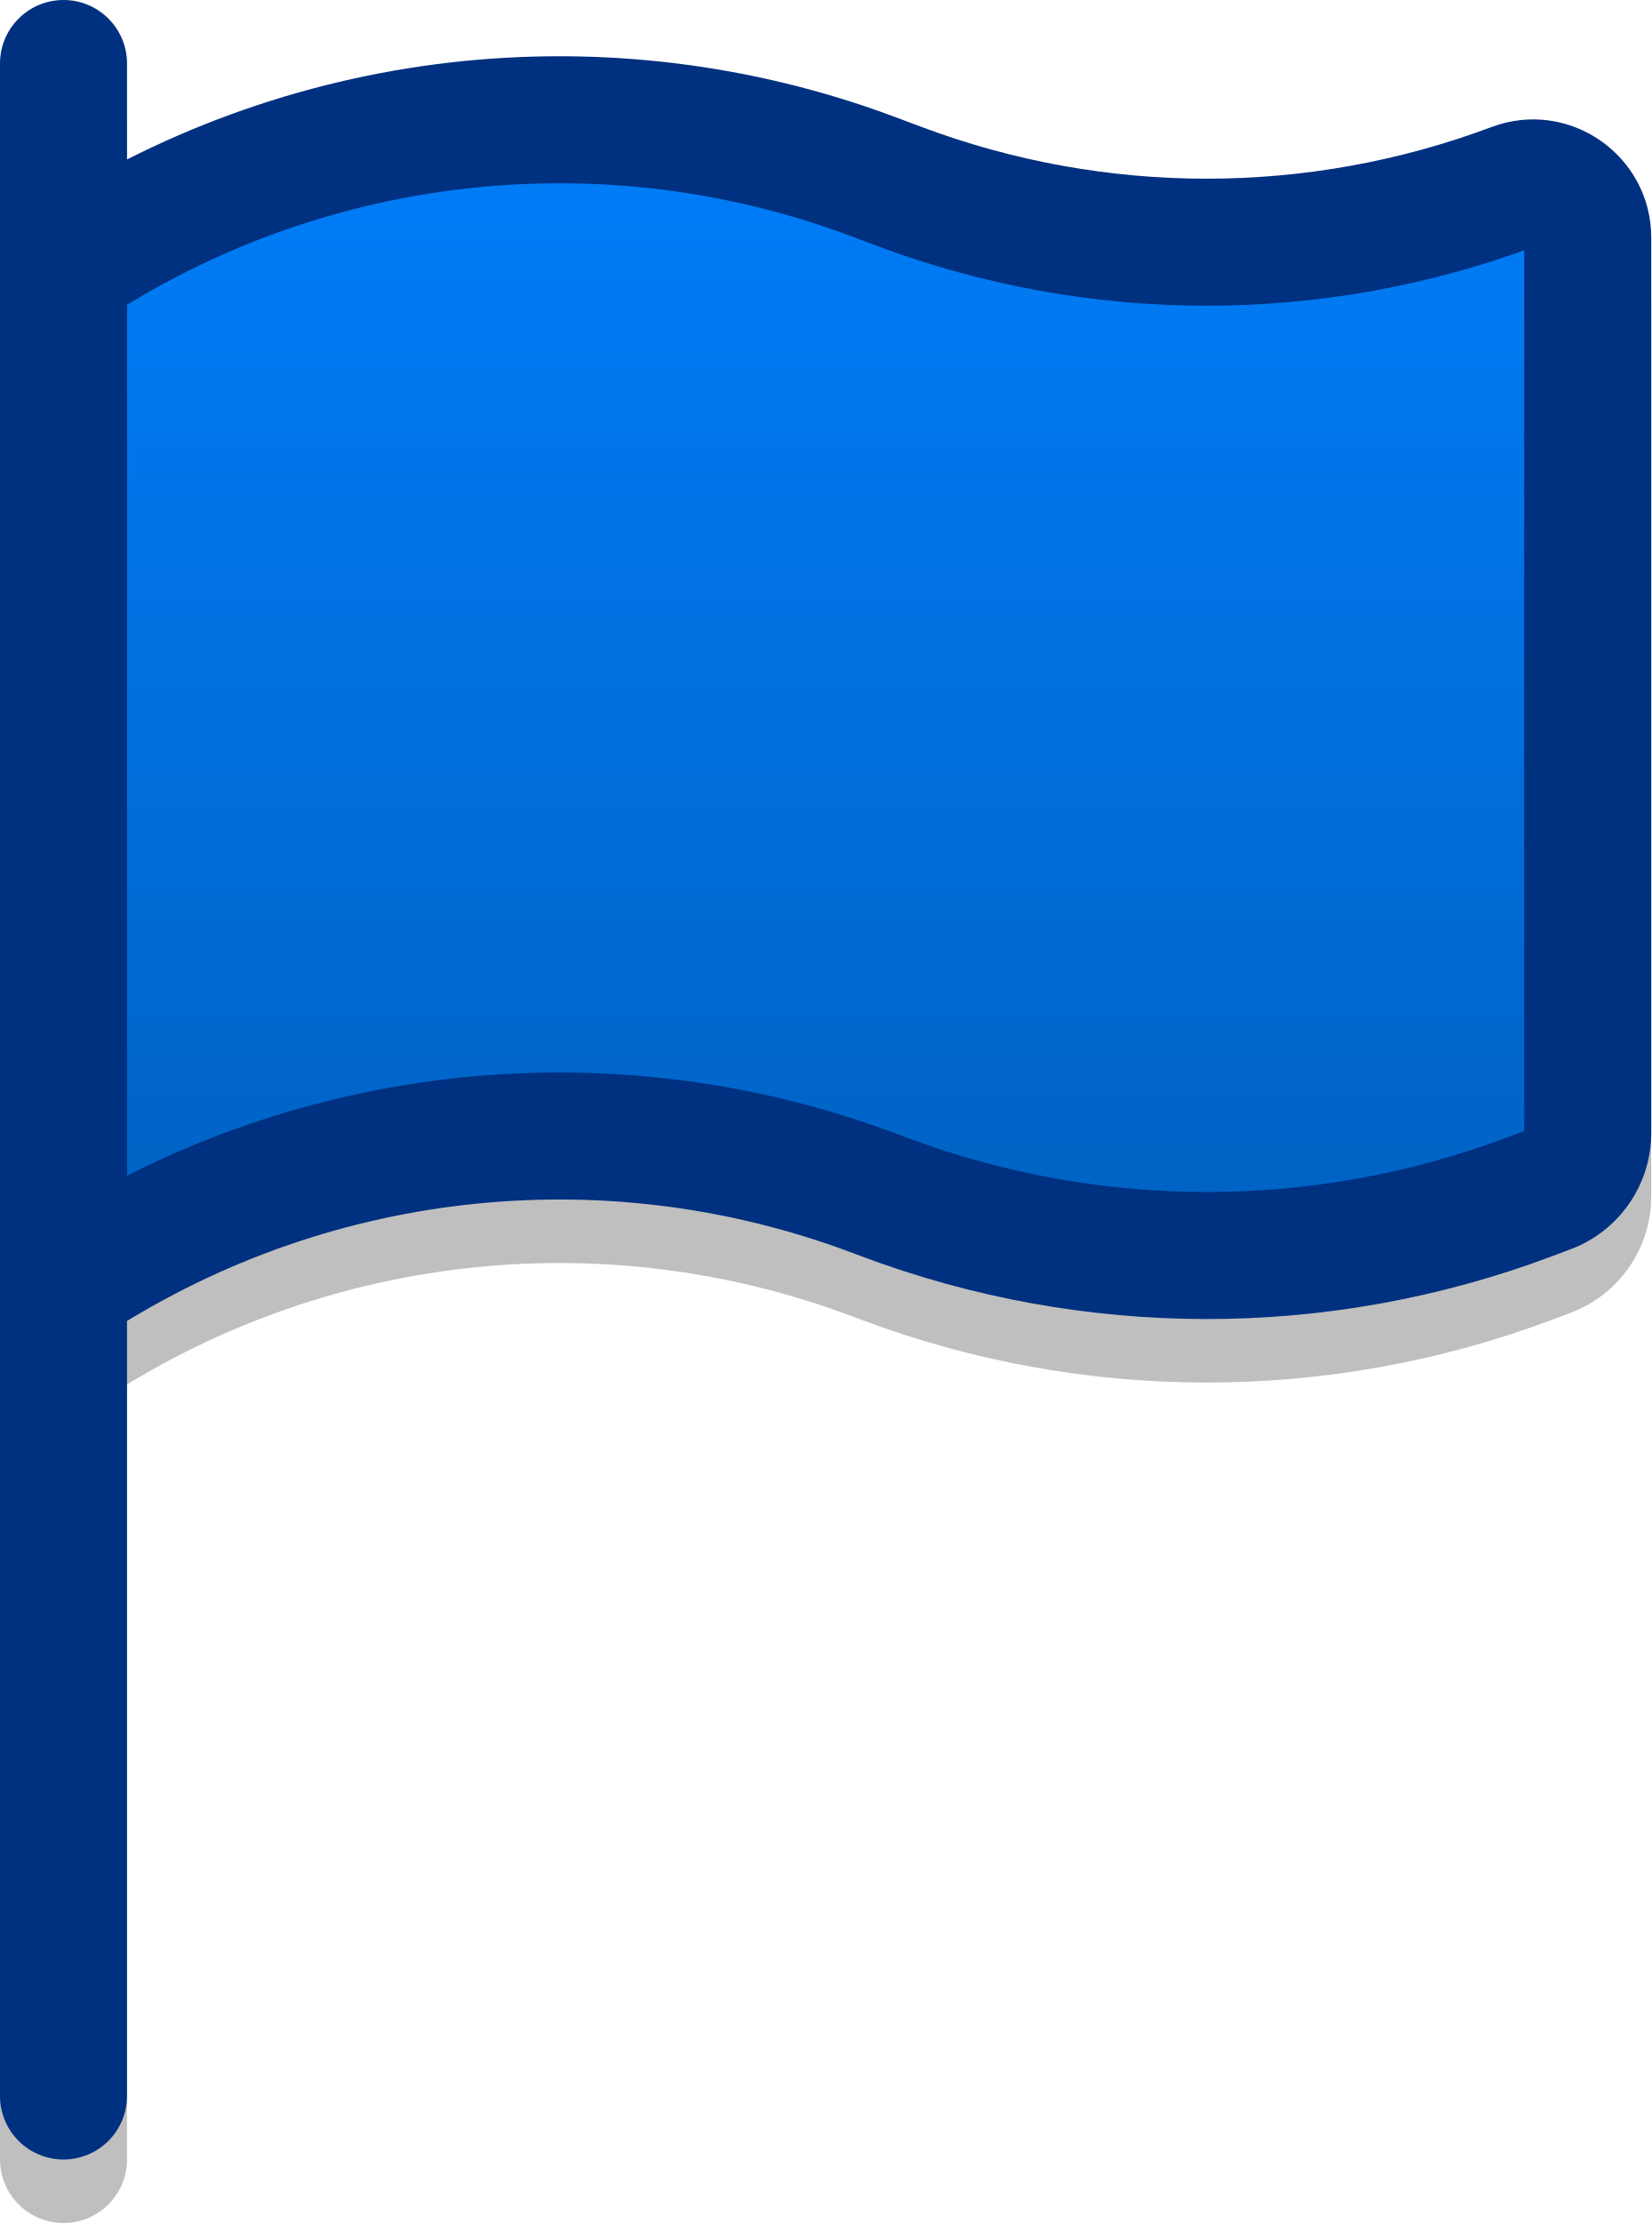
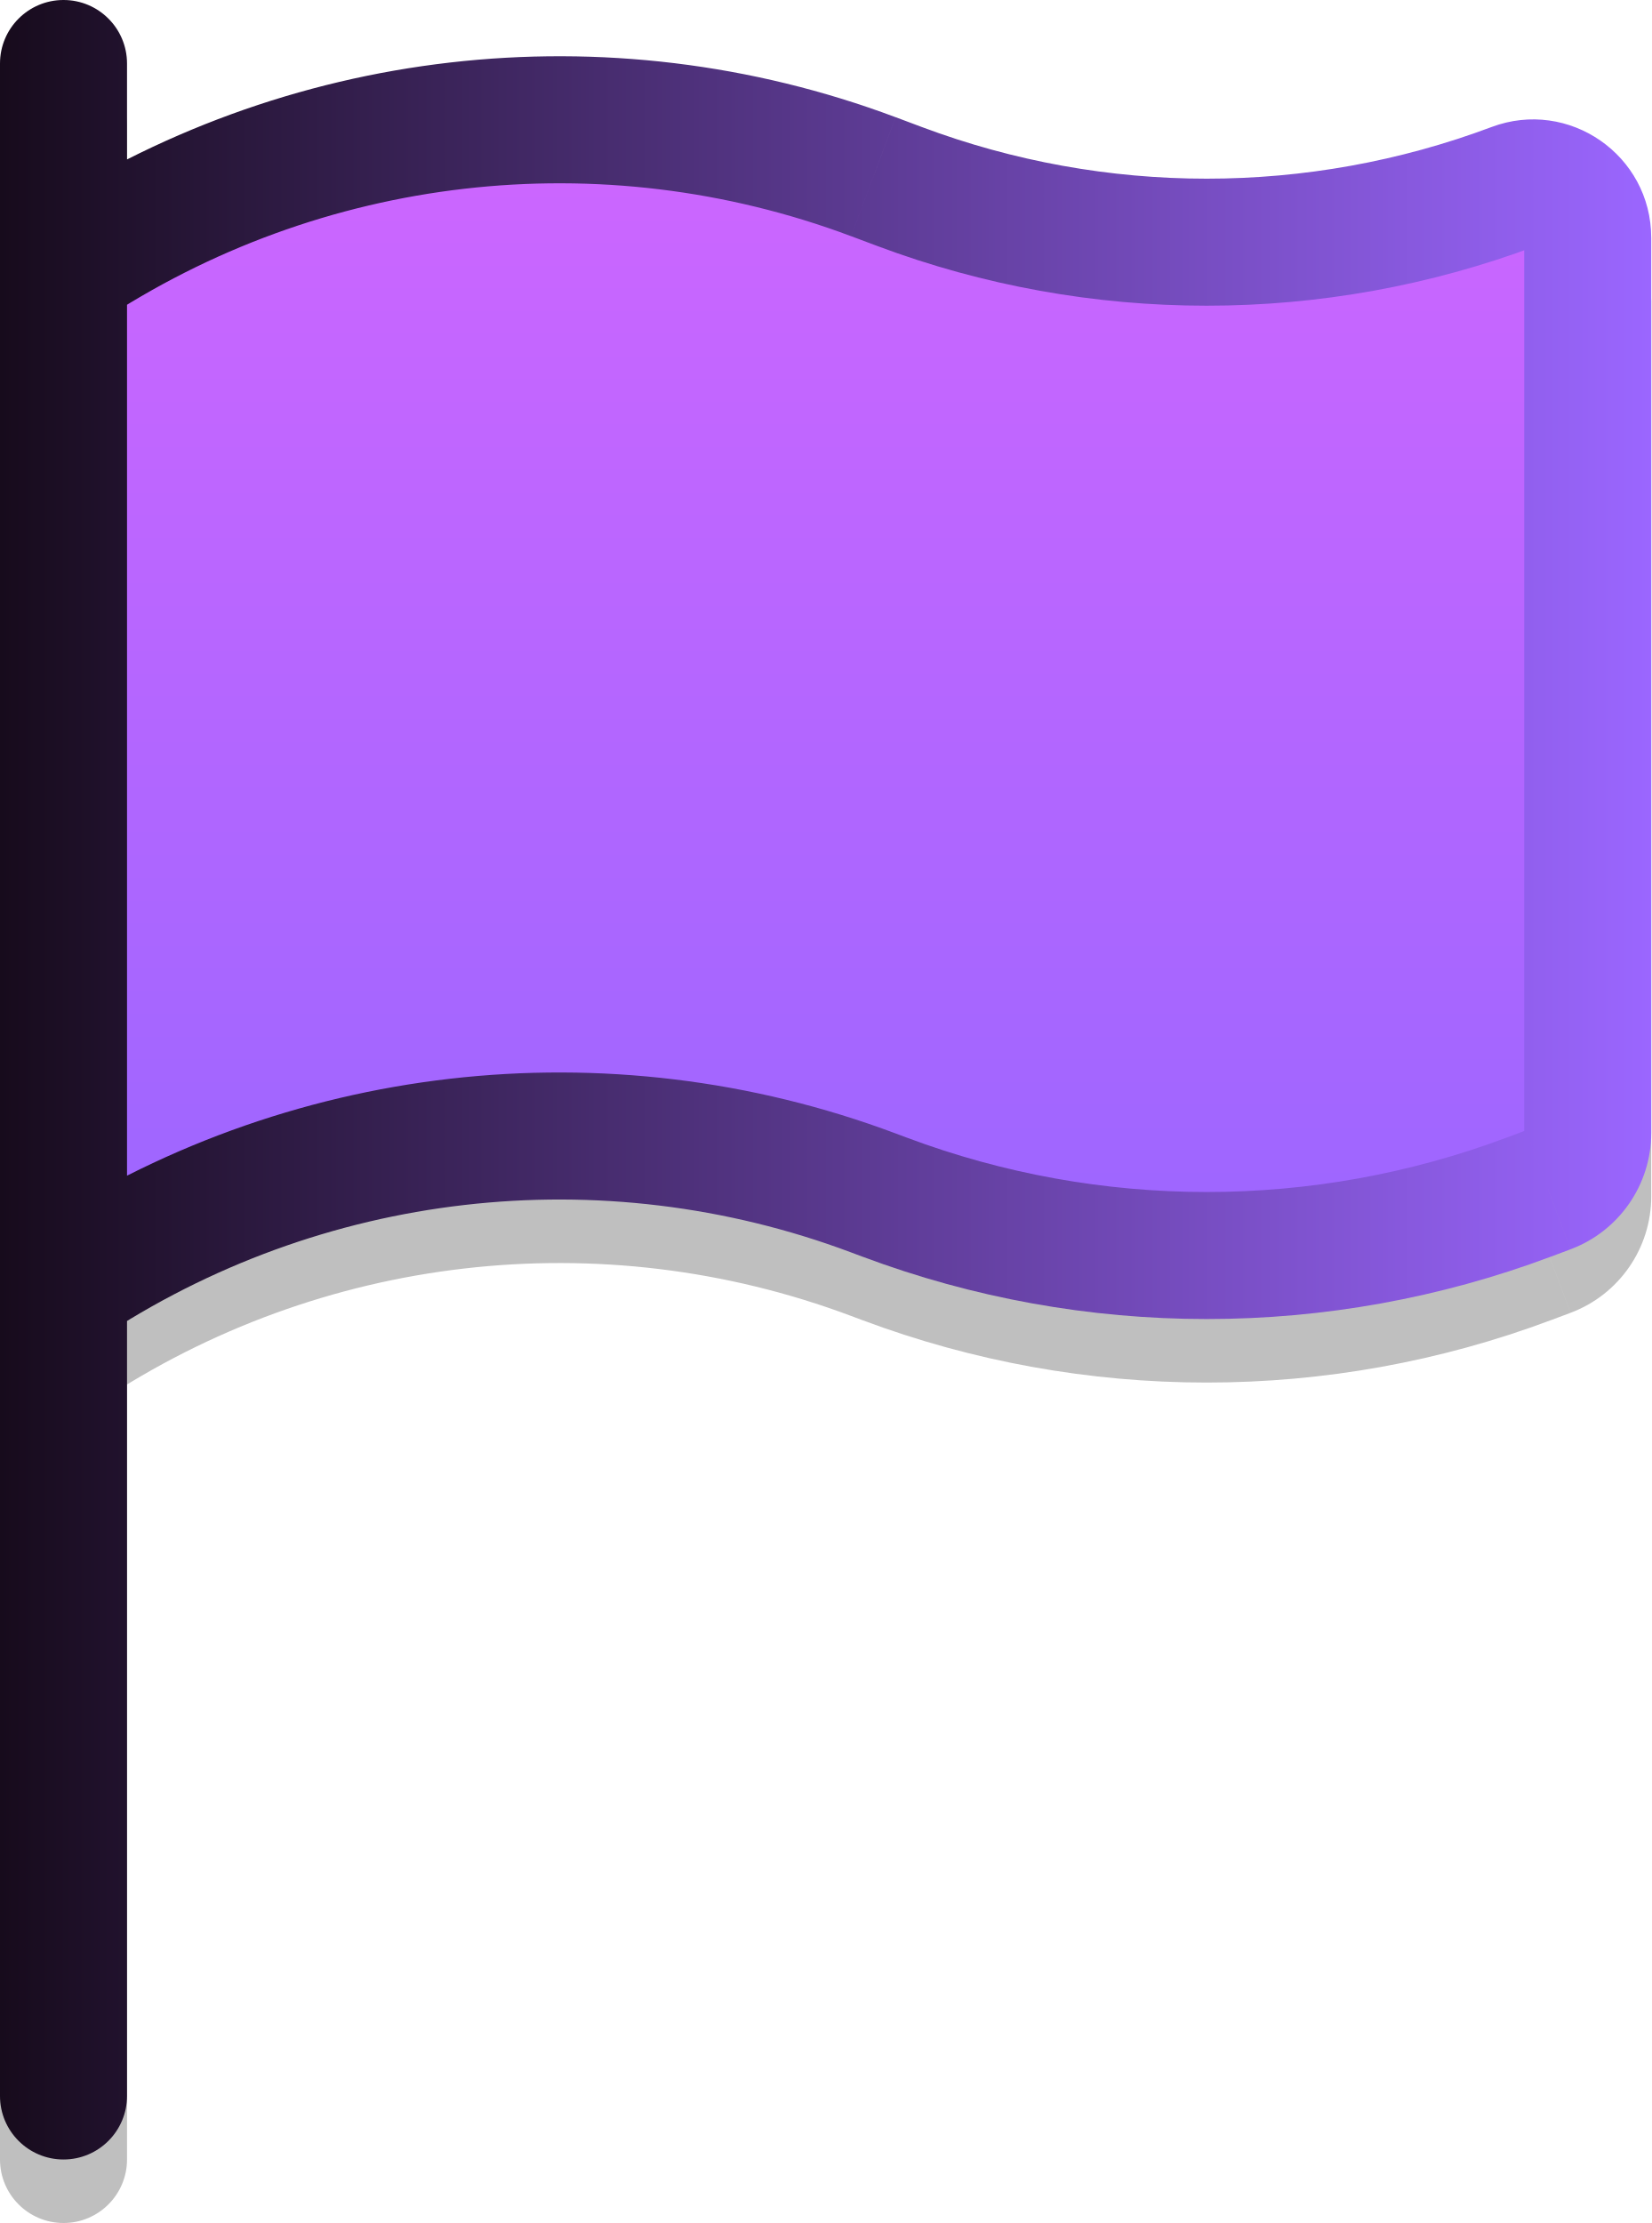
- <svg xmlns="http://www.w3.org/2000/svg" width="104" height="140" viewBox="0 0 104 140" fill="none">
-   <path d="M8 8C8 5.791 6.209 4 4 4C1.791 4 5.29143e-06 5.791 5.20166e-06 8L8 8ZM0 136C-8.97749e-08 138.209 1.791 140 4 140C6.209 140 8 138.209 8 136L0 136ZM97.515 78.932L96.111 75.187L97.515 78.932ZM55.008 79.128L53.603 82.873L55.008 79.128ZM5.20166e-06 8L0 136L8 136L8 8L5.20166e-06 8ZM0 21V85H8V21H0ZM104 75.346V18.969H96V75.346H104ZM97.692 83.137L98.919 82.677L96.111 75.187L94.883 75.647L97.692 83.137ZM58.057 11.999L56.412 11.383L53.603 18.873L55.248 19.49L58.057 11.999ZM53.603 82.873L54.308 83.137L57.117 75.647L56.412 75.383L53.603 82.873ZM94.883 75.647C82.708 80.212 69.292 80.212 57.117 75.647L54.308 83.137C68.294 88.382 83.706 88.382 97.692 83.137L94.883 75.647ZM93.942 11.999C82.374 16.338 69.626 16.338 58.057 11.999L55.248 19.49C68.628 24.508 83.372 24.508 96.751 19.49L93.942 11.999ZM6.219 24.328C20.217 14.996 37.85 12.966 53.603 18.873L56.412 11.383C38.25 4.572 17.921 6.912 1.781 17.672L6.219 24.328ZM96 75.346C96 75.275 96.044 75.212 96.111 75.187L98.919 82.677C101.975 81.531 104 78.61 104 75.346H96ZM6.219 88.328C20.217 78.996 37.85 76.966 53.603 82.873L56.412 75.383C38.25 68.572 17.921 70.912 1.781 81.672L6.219 88.328ZM104 18.969C104 13.772 98.809 10.175 93.942 11.999L96.751 19.49C96.388 19.627 96 19.358 96 18.969H104Z" fill="black" fill-opacity="0.25" />
-   <path d="M100 14.969C100 12.565 97.598 10.901 95.347 11.745V11.745C82.873 16.423 69.127 16.423 56.653 11.745L54.574 10.965C37.889 4.708 19.212 6.858 4.386 16.743V16.743C4.145 16.904 4 17.174 4 17.463V79.445C4 80.109 4.741 80.506 5.294 80.137V80.137C19.551 70.633 37.508 68.566 53.551 74.582L55.712 75.392C68.793 80.297 83.207 80.297 96.288 75.392L97.515 74.932C99.01 74.371 100 72.942 100 71.346V14.969Z" fill="url(#paint0_linear_5_27)" />
-   <path d="M8 4C8 1.791 6.209 8.97749e-08 4 0C1.791 -8.97749e-08 5.29143e-06 1.791 5.20166e-06 4L8 4ZM0 132C-8.97749e-08 134.209 1.791 136 4 136C6.209 136 8 134.209 8 132L0 132ZM97.515 74.932L96.111 71.187L97.515 74.932ZM55.008 75.128L53.603 78.873L55.008 75.128ZM5.20166e-06 4L0 132L8 132L8 4L5.20166e-06 4ZM0 17V81H8V17H0ZM104 71.346V14.969H96V71.346H104ZM97.692 79.137L98.919 78.677L96.111 71.187L94.883 71.647L97.692 79.137ZM58.057 8L56.412 7.383L53.603 14.873L55.248 15.49L58.057 8ZM53.603 78.873L54.308 79.137L57.117 71.647L56.412 71.383L53.603 78.873ZM94.883 71.647C82.708 76.212 69.292 76.212 57.117 71.647L54.308 79.137C68.294 84.382 83.706 84.382 97.692 79.137L94.883 71.647ZM93.942 8C82.374 12.338 69.626 12.338 58.057 8L55.248 15.49C68.628 20.508 83.372 20.508 96.751 15.49L93.942 8ZM6.219 20.328C20.217 10.996 37.85 8.966 53.603 14.873L56.412 7.383C38.25 0.572 17.921 2.912 1.781 13.672L6.219 20.328ZM96 71.346C96 71.275 96.044 71.212 96.111 71.187L98.919 78.677C101.975 77.531 104 74.61 104 71.346H96ZM6.219 84.328C20.217 74.996 37.85 72.966 53.603 78.873L56.412 71.383C38.25 64.572 17.921 66.912 1.781 77.672L6.219 84.328ZM104 14.969C104 9.772 98.809 6.175 93.942 8L96.751 15.49C96.388 15.627 96 15.358 96 14.969H104Z" fill="#003080" />
+ <svg xmlns="http://www.w3.org/2000/svg" version="1.1" width="104" height="140" viewBox="0,0,104,140">
  <defs>
-     <linearGradient id="paint0_linear_5_27" x1="52" y1="1" x2="52" y2="83" gradientUnits="userSpaceOnUse">
-       <stop stop-color="#0080FF" />
-       <stop offset="1" stop-color="#0060BF" />
+     <linearGradient x1="240" y1="117.437" x2="240" y2="190.278" gradientUnits="userSpaceOnUse" id="color-1">
+       <stop offset="0" stop-color="#ce66ff" />
+       <stop offset="1" stop-color="#9b66ff" />
+     </linearGradient>
+     <linearGradient x1="188" y1="178" x2="292" y2="178" gradientUnits="userSpaceOnUse" id="color-2">
+       <stop offset="0" stop-color="#170b1c" />
+       <stop offset="1" stop-color="#9b66ff" />
    </linearGradient>
  </defs>
+   <g transform="translate(-188,-110)">
+     <g data-paper-data="{&quot;isPaintingLayer&quot;:true}" fill-rule="nonzero" stroke="none" stroke-width="1" stroke-linecap="butt" stroke-linejoin="miter" stroke-miterlimit="10" stroke-dasharray="" stroke-dashoffset="0" style="mix-blend-mode: normal">
+       <path d="M188,118c0,-2.209 1.791,-4 4,-4c2.209,0 4,1.791 4,4zM196,246c0,2.209 -1.791,4 -4,4c-2.209,0 -4,-1.791 -4,-4zM284.111,185.187l1.405,3.745zM241.603,192.873l1.405,-3.745zM196,118l-0,128h-8l0,-128zM196,131v64h-8v-64zM284,185.346v-56.377h8v56.377zM282.883,185.647l1.227,-0.46l2.809,7.491l-1.227,0.46zM243.249,129.49l-1.645,-0.617l2.809,-7.491l1.645,0.617zM244.412,185.383l0.704,0.264l-2.809,7.491l-0.704,-0.264zM285.692,193.137c-13.986,5.245 -29.399,5.245 -43.385,0l2.809,-7.491c12.175,4.566 25.592,4.566 37.767,0zM284.752,129.49c-13.379,5.017 -28.124,5.017 -41.503,0l2.809,-7.491c11.568,4.338 24.317,4.338 35.885,0zM189.781,127.672c16.14,-10.76 36.469,-13.1 54.631,-6.289l-2.809,7.491c-15.753,-5.907 -33.386,-3.877 -47.385,5.455zM292,185.346c0,3.264 -2.025,6.185 -5.08,7.331l-2.809,-7.491c-0.067,0.025 -0.111,0.088 -0.111,0.159zM189.781,191.672c16.14,-10.76 36.469,-13.1 54.631,-6.289l-2.809,7.491c-15.753,-5.907 -33.386,-3.877 -47.385,5.455zM284,128.969c0,0.388 0.388,0.657 0.751,0.521l-2.809,-7.491c4.866,-1.825 10.057,1.773 10.057,6.97z" fill-opacity="0.25" fill="#000000" />
+       <path d="M288,181.346c0,1.596 -0.99,3.025 -2.485,3.586l-1.227,0.46c-13.081,4.905 -27.495,4.905 -40.576,0l-2.161,-0.81c-16.043,-6.016 -34.001,-3.949 -48.257,5.555v0c-0.553,0.369 -1.294,-0.028 -1.294,-0.693v-61.981c0,-0.289 0.145,-0.56 0.386,-0.72v0c14.827,-9.885 33.503,-12.035 50.188,-5.778l2.079,0.78c12.474,4.678 26.22,4.678 38.694,0v0c2.251,-0.844 4.653,0.82 4.653,3.224z" fill="url(#color-1)" />
+       <path d="M188,114c0,-2.209 1.791,-4 4,-4c2.209,0 4,1.791 4,4zM196,242c0,2.209 -1.791,4 -4,4c-2.209,0 -4,-1.791 -4,-4zM284.111,181.187l1.405,3.745zM241.603,188.873l1.405,-3.745zM196,114l-0,128h-8l0,-128zM196,127v64h-8v-64zM284,181.346v-56.377h8v56.377zM282.883,181.647l1.227,-0.46l2.809,7.491l-1.227,0.46zM243.249,125.49l-1.645,-0.617l2.809,-7.491l1.645,0.617zM244.412,181.383l0.704,0.264l-2.809,7.491l-0.704,-0.264zM285.692,189.137c-13.986,5.245 -29.399,5.245 -43.385,0l2.809,-7.491c12.175,4.566 25.592,4.566 37.767,0zM284.752,125.49c-13.379,5.017 -28.124,5.017 -41.503,0l2.809,-7.491c11.568,4.338 24.317,4.338 35.885,0zM189.781,123.672c16.14,-10.76 36.469,-13.1 54.631,-6.289l-2.809,7.491c-15.753,-5.907 -33.386,-3.877 -47.385,5.455zM292,181.346c0,3.264 -2.025,6.185 -5.08,7.331l-2.809,-7.491c-0.067,0.025 -0.111,0.088 -0.111,0.159zM189.781,187.672c16.14,-10.76 36.469,-13.1 54.631,-6.289l-2.809,7.491c-15.753,-5.907 -33.386,-3.877 -47.385,5.455zM284,124.969c0,0.388 0.388,0.657 0.751,0.521l-2.809,-7.491c4.866,-1.825 10.057,1.773 10.057,6.97z" fill="url(#color-2)" />
+     </g>
+   </g>
</svg>
